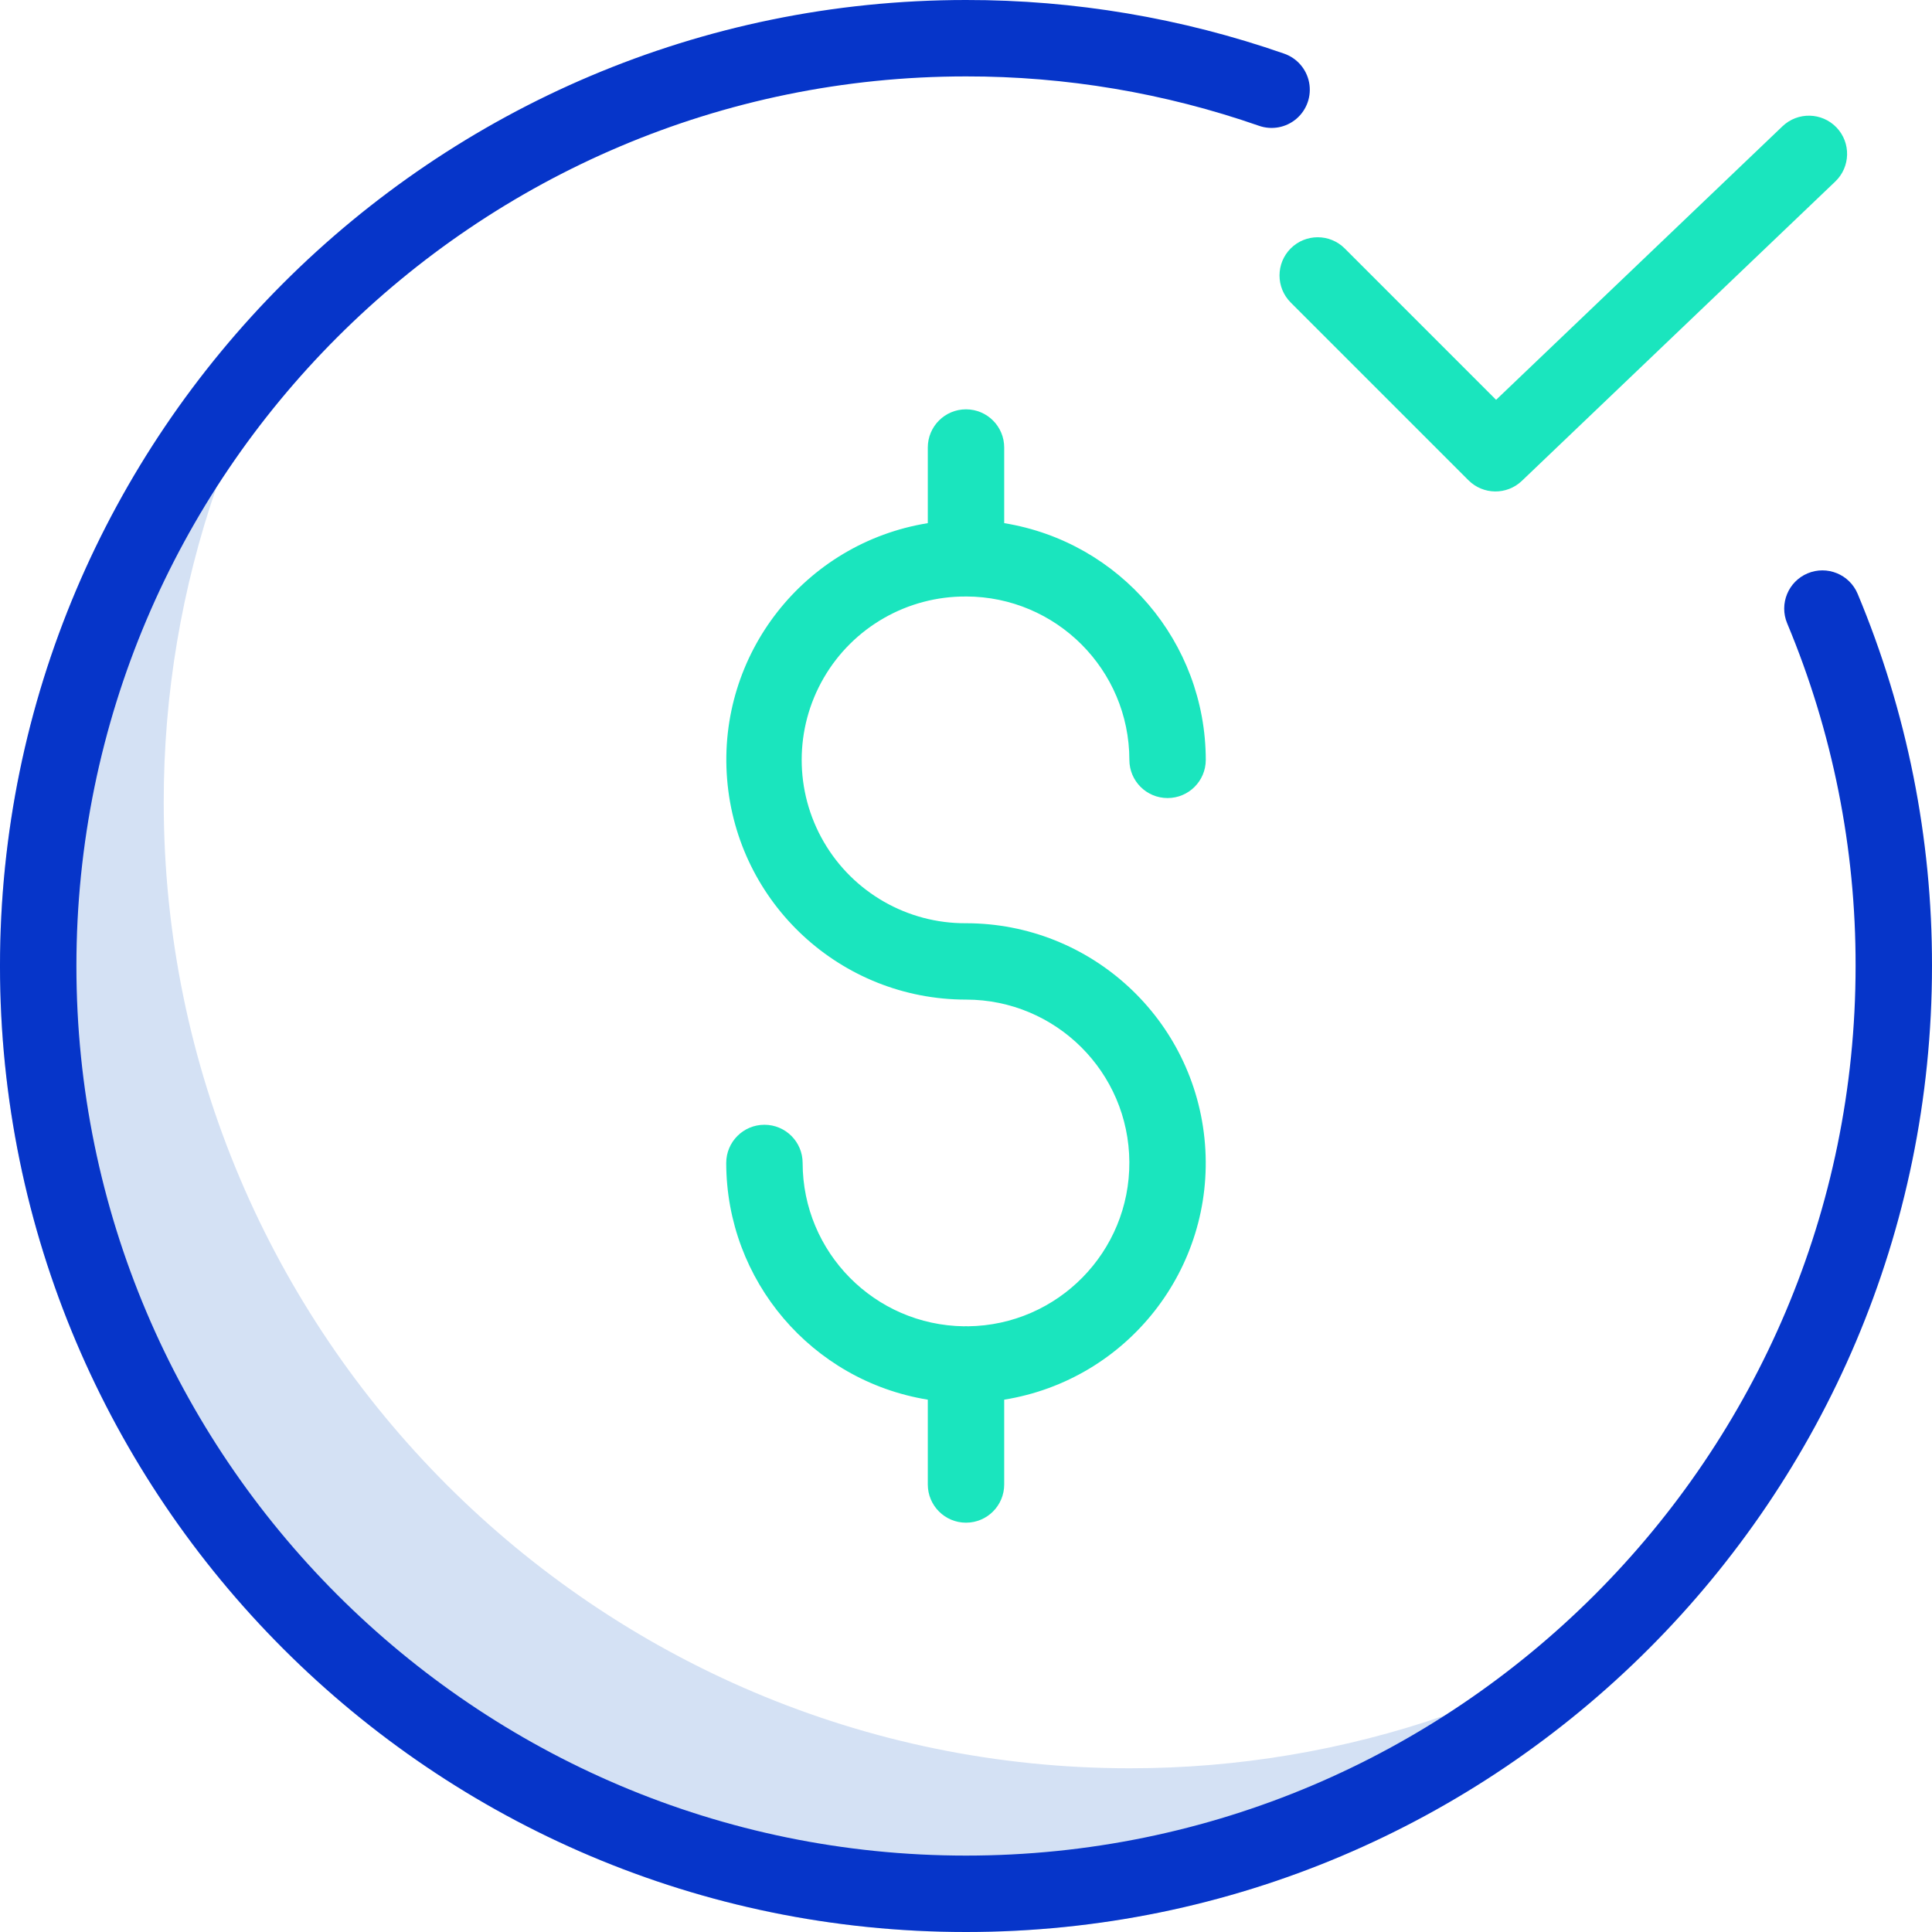
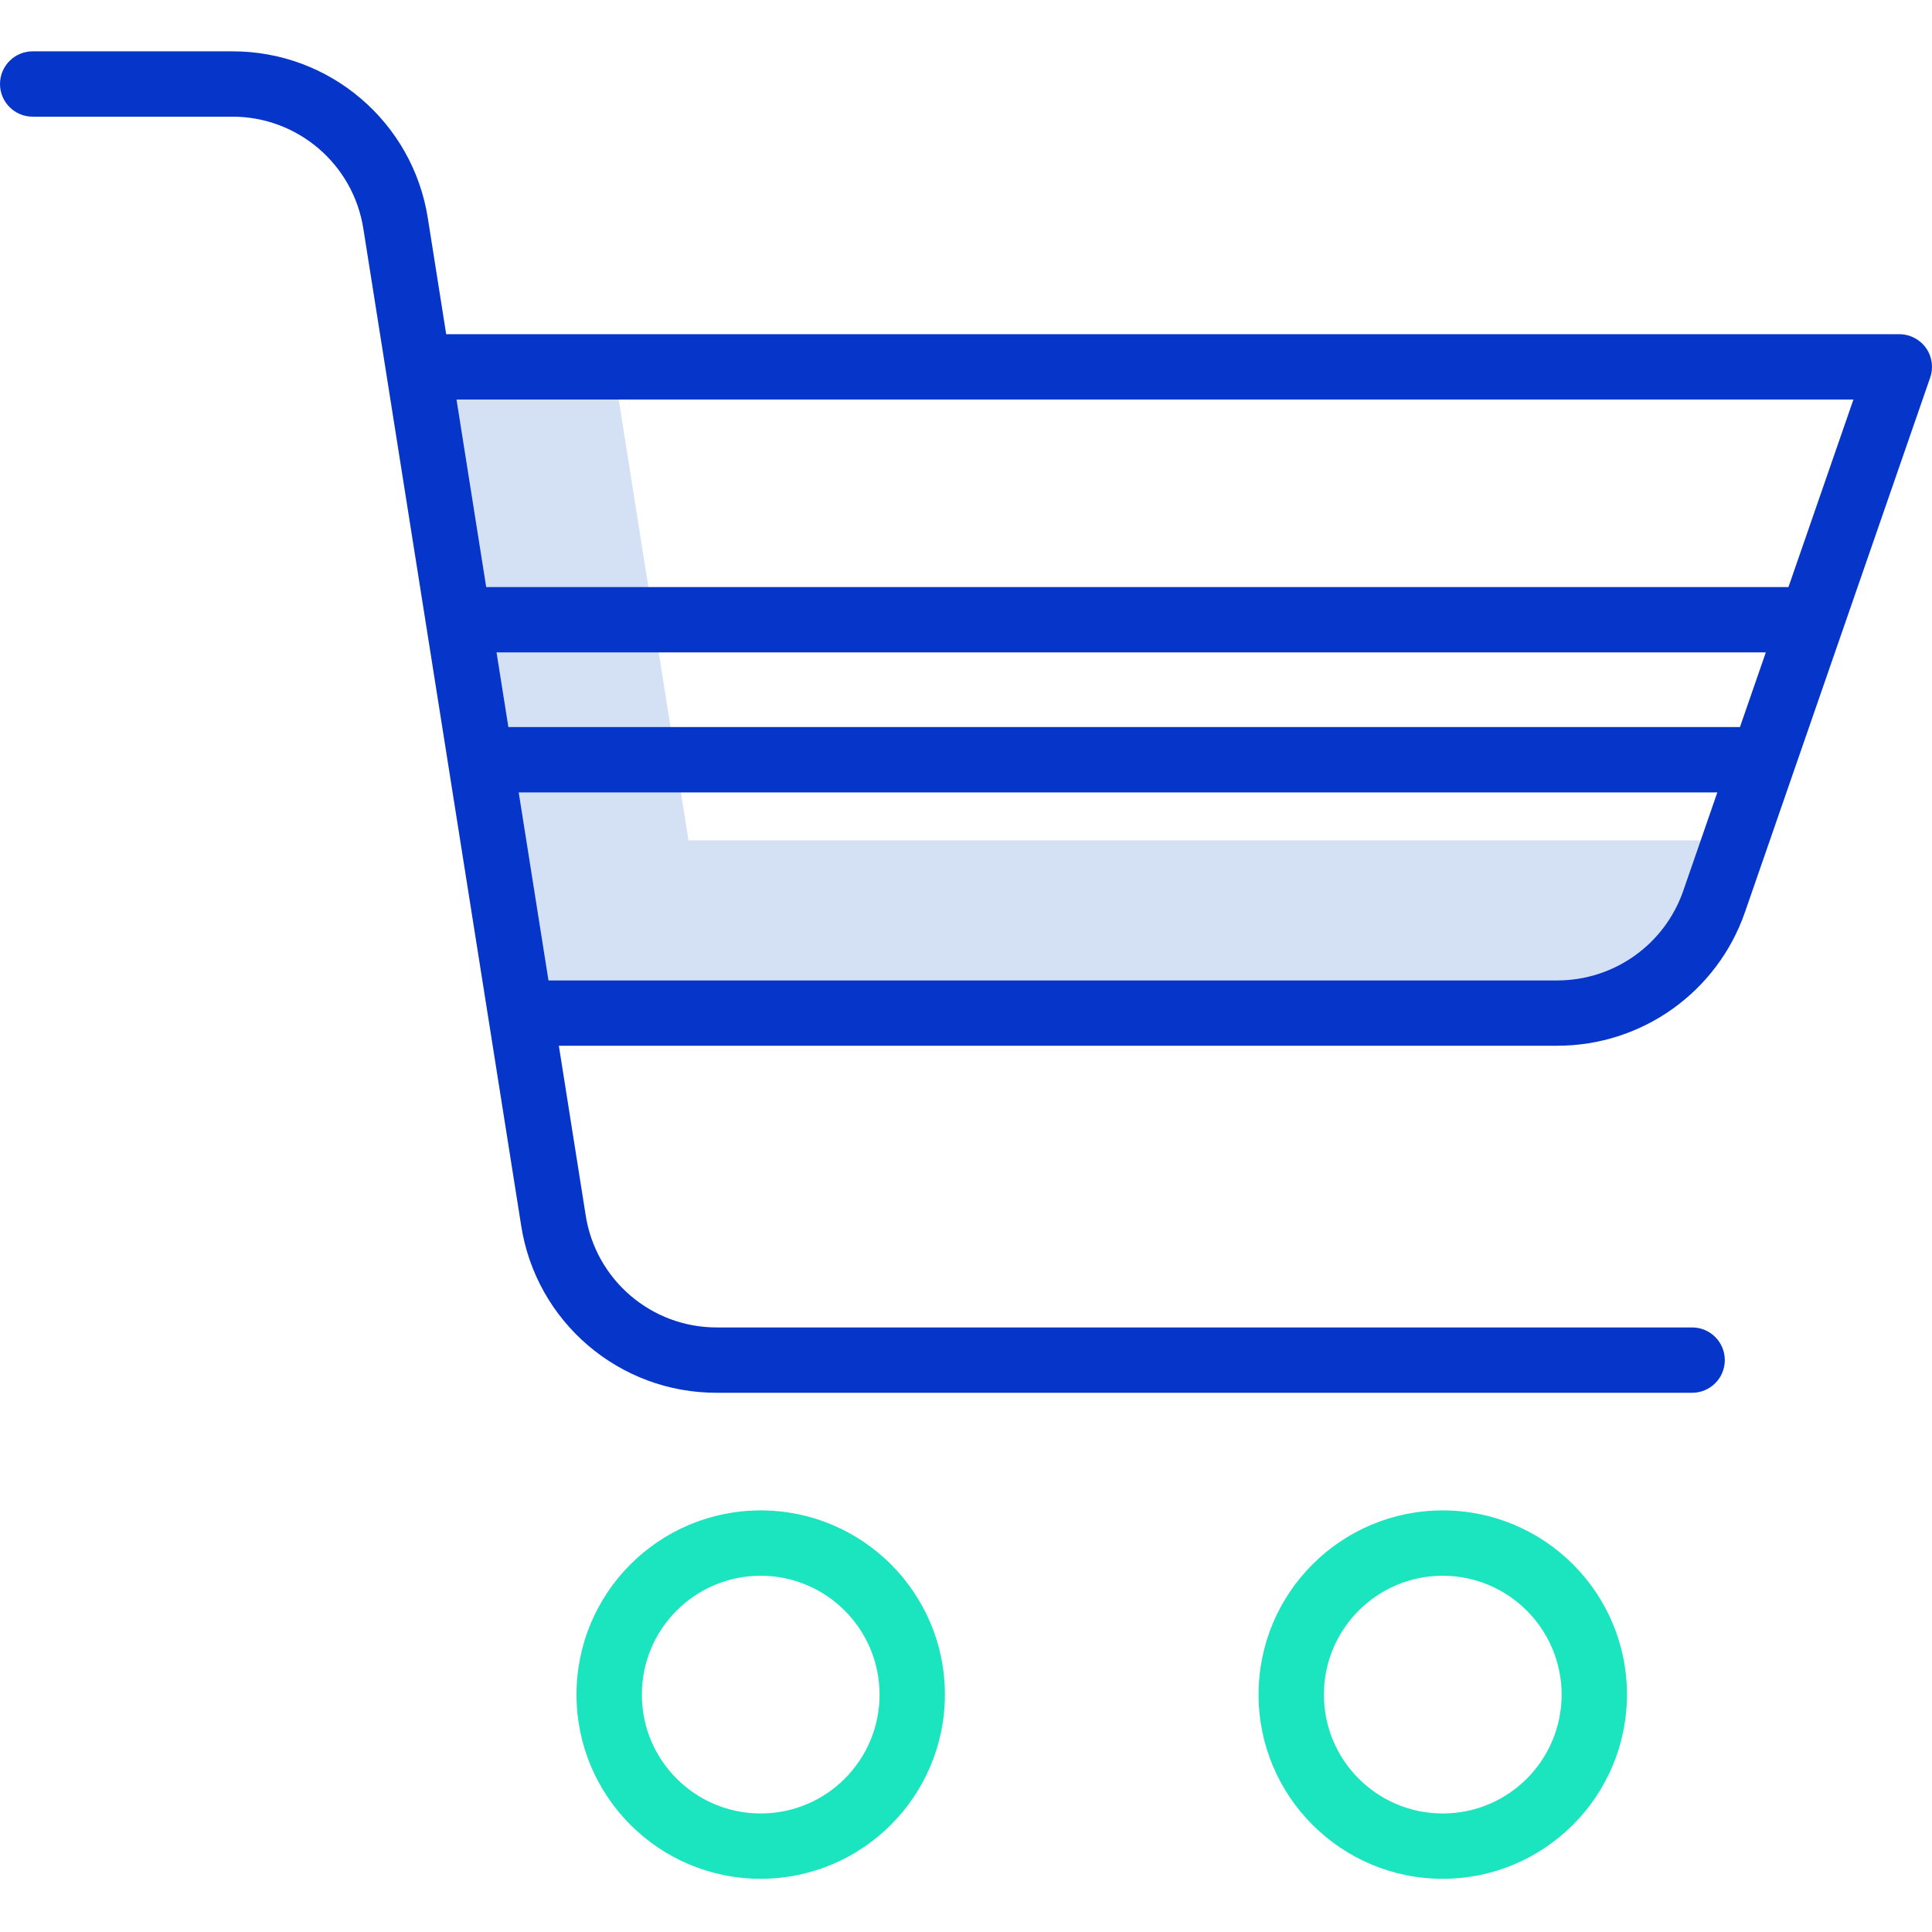
- <svg xmlns="http://www.w3.org/2000/svg" height="354pt" viewBox="0 0 354 354" width="354pt">
-   <path d="m207 324c-97.602 0-177-79.398-177-177-.039-39.613 13.273-78.086 37.797-109.199-42.797 33.512-67.801 84.844-67.797 139.199 0 97.602 79.398 177 177 177 54.355 0 105.691-25 139.199-67.801-31.113 24.523-69.586 37.84-109.199 37.801zm0 0" fill="#d4e1f4" />
-   <path d="m336.508 23.363c-2.672-2.797-7.105-2.898-9.902-.227l-52.477 50.125-27.734-27.738c-2.734-2.734-7.168-2.734-9.902 0-2.73 2.734-2.73 7.168 0 9.902l32.574 32.574c2.691 2.691 7.035 2.738 9.785.109l57.426-54.848c2.797-2.672 2.898-7.105.23-9.898zm0 0" fill="#1ae5be" />
-   <path d="m177 109.293c16.523.02 29.914 13.41 29.934 29.934 0 3.867 3.133 7 7 7 3.867 0 7-3.133 7-7-.027-21.551-15.664-39.91-36.934-43.371v-13.855c0-3.867-3.133-7-7-7s-7 3.133-7 7v13.855c-22.602 3.66-38.605 24.059-36.773 46.883 1.828 22.82 20.879 40.41 43.773 40.418 16.461 0 29.836 13.293 29.93 29.758.098 16.461-13.121 29.91-29.582 30.102-.117-.008-.23-.02-.348-.02s-.23.012-.348.02c-16.387-.207-29.566-13.539-29.586-29.926 0-3.867-3.133-7-7-7-3.867 0-7 3.133-7 7 .027 21.551 15.66 39.91 36.934 43.371v15.539c0 3.867 3.133 7 7 7s7-3.133 7-7v-15.539c22.605-3.648 38.617-24.055 36.785-46.879-1.828-22.824-20.887-40.418-43.785-40.418-10.734.059-20.684-5.633-26.066-14.918-5.387-9.289-5.387-20.746 0-30.035 5.383-9.285 15.332-14.977 26.066-14.914zm0 0" fill="#1ae5be" />
-   <path d="m331.219 105.051c-3.566 1.492-5.246 5.594-3.758 9.16 8.32 19.887 12.582 41.234 12.539 62.789 0 89.879-73.121 163-163 163s-163-73.121-163-163 73.121-163 163-163c18.266-.023 36.406 3.031 53.656 9.039 2.363.84 5 .348 6.902-1.289 1.902-1.633 2.785-4.164 2.312-6.629s-2.23-4.488-4.605-5.301c-18.734-6.523-38.43-9.844-58.266-9.82-97.602 0-177 79.398-177 177s79.398 177 177 177 177-79.398 177-177c.043-23.41-4.586-46.594-13.621-68.191-1.492-3.566-5.594-5.246-9.16-3.758zm0 0" fill="#0635c9" />
+ <svg xmlns="http://www.w3.org/2000/svg" height="414pt" viewBox="0 -11 414.002 414" width="414pt">
+   <path d="m363.734 169.086h-216.199l-14.957-94.473h-34.75l19.707 124.473h216.199c12.152-.004 22.969-7.703 26.953-19.184l3.758-10.844c-.238.004-.473.027-.711.027zm0 0" fill="#d4e1f4" />
+   <path d="m163.012 391.602c-21.801 0-39.473-17.672-39.473-39.473 0-21.797 17.672-39.469 39.473-39.469 21.797 0 39.469 17.672 39.469 39.469-.023 21.789-17.68 39.449-39.469 39.473zm0-64.941c-14.07 0-25.473 11.402-25.473 25.473 0 14.066 11.402 25.469 25.473 25.469 14.066 0 25.469-11.402 25.469-25.473-.016-14.059-11.41-25.453-25.469-25.469zm0 0" fill="#1ae5be" />
+   <path d="m309.168 391.602c-21.801 0-39.473-17.672-39.473-39.469 0-21.801 17.672-39.473 39.469-39.473 21.801 0 39.473 17.672 39.473 39.469-.023 21.789-17.68 39.449-39.469 39.473zm0-64.941c-14.07 0-25.473 11.402-25.473 25.473 0 14.066 11.402 25.469 25.473 25.469 14.066 0 25.469-11.402 25.469-25.473-.016-14.059-11.41-25.449-25.469-25.469zm0 0" fill="#1ae5be" />
+   <path d="m407 60.613h-311.387l-3.914-24.738c-3.191-20.703-21.051-35.957-42-35.875h-42.699c-3.867 0-7 3.137-7 7 0 3.867 3.133 7 7 7h42.699c14.051-.055 26.031 10.176 28.172 24.066l33.801 213.512c3.191 20.703 21.051 35.957 42 35.875h208.93c3.863 0 7-3.137 7-7 0-3.867-3.137-7-7-7h-208.93c-14.051.055-26.031-10.18-28.172-24.066l-5.746-36.301h213.98c18.117-.008 34.242-11.484 40.18-28.598l39.699-114.578c.746-2.141.406-4.508-.906-6.355-1.316-1.844-3.441-2.941-5.707-2.941zm-46.312 119.289c-3.984 11.48-14.801 19.18-26.953 19.184h-216.199l-6.379-40.285h256.844zm12.16-35.102h-263.906l-2.535-16h271.984zm10.395-30h-279.051l-6.363-40.188h299.336zm0 0" fill="#0635c9" />
</svg>
